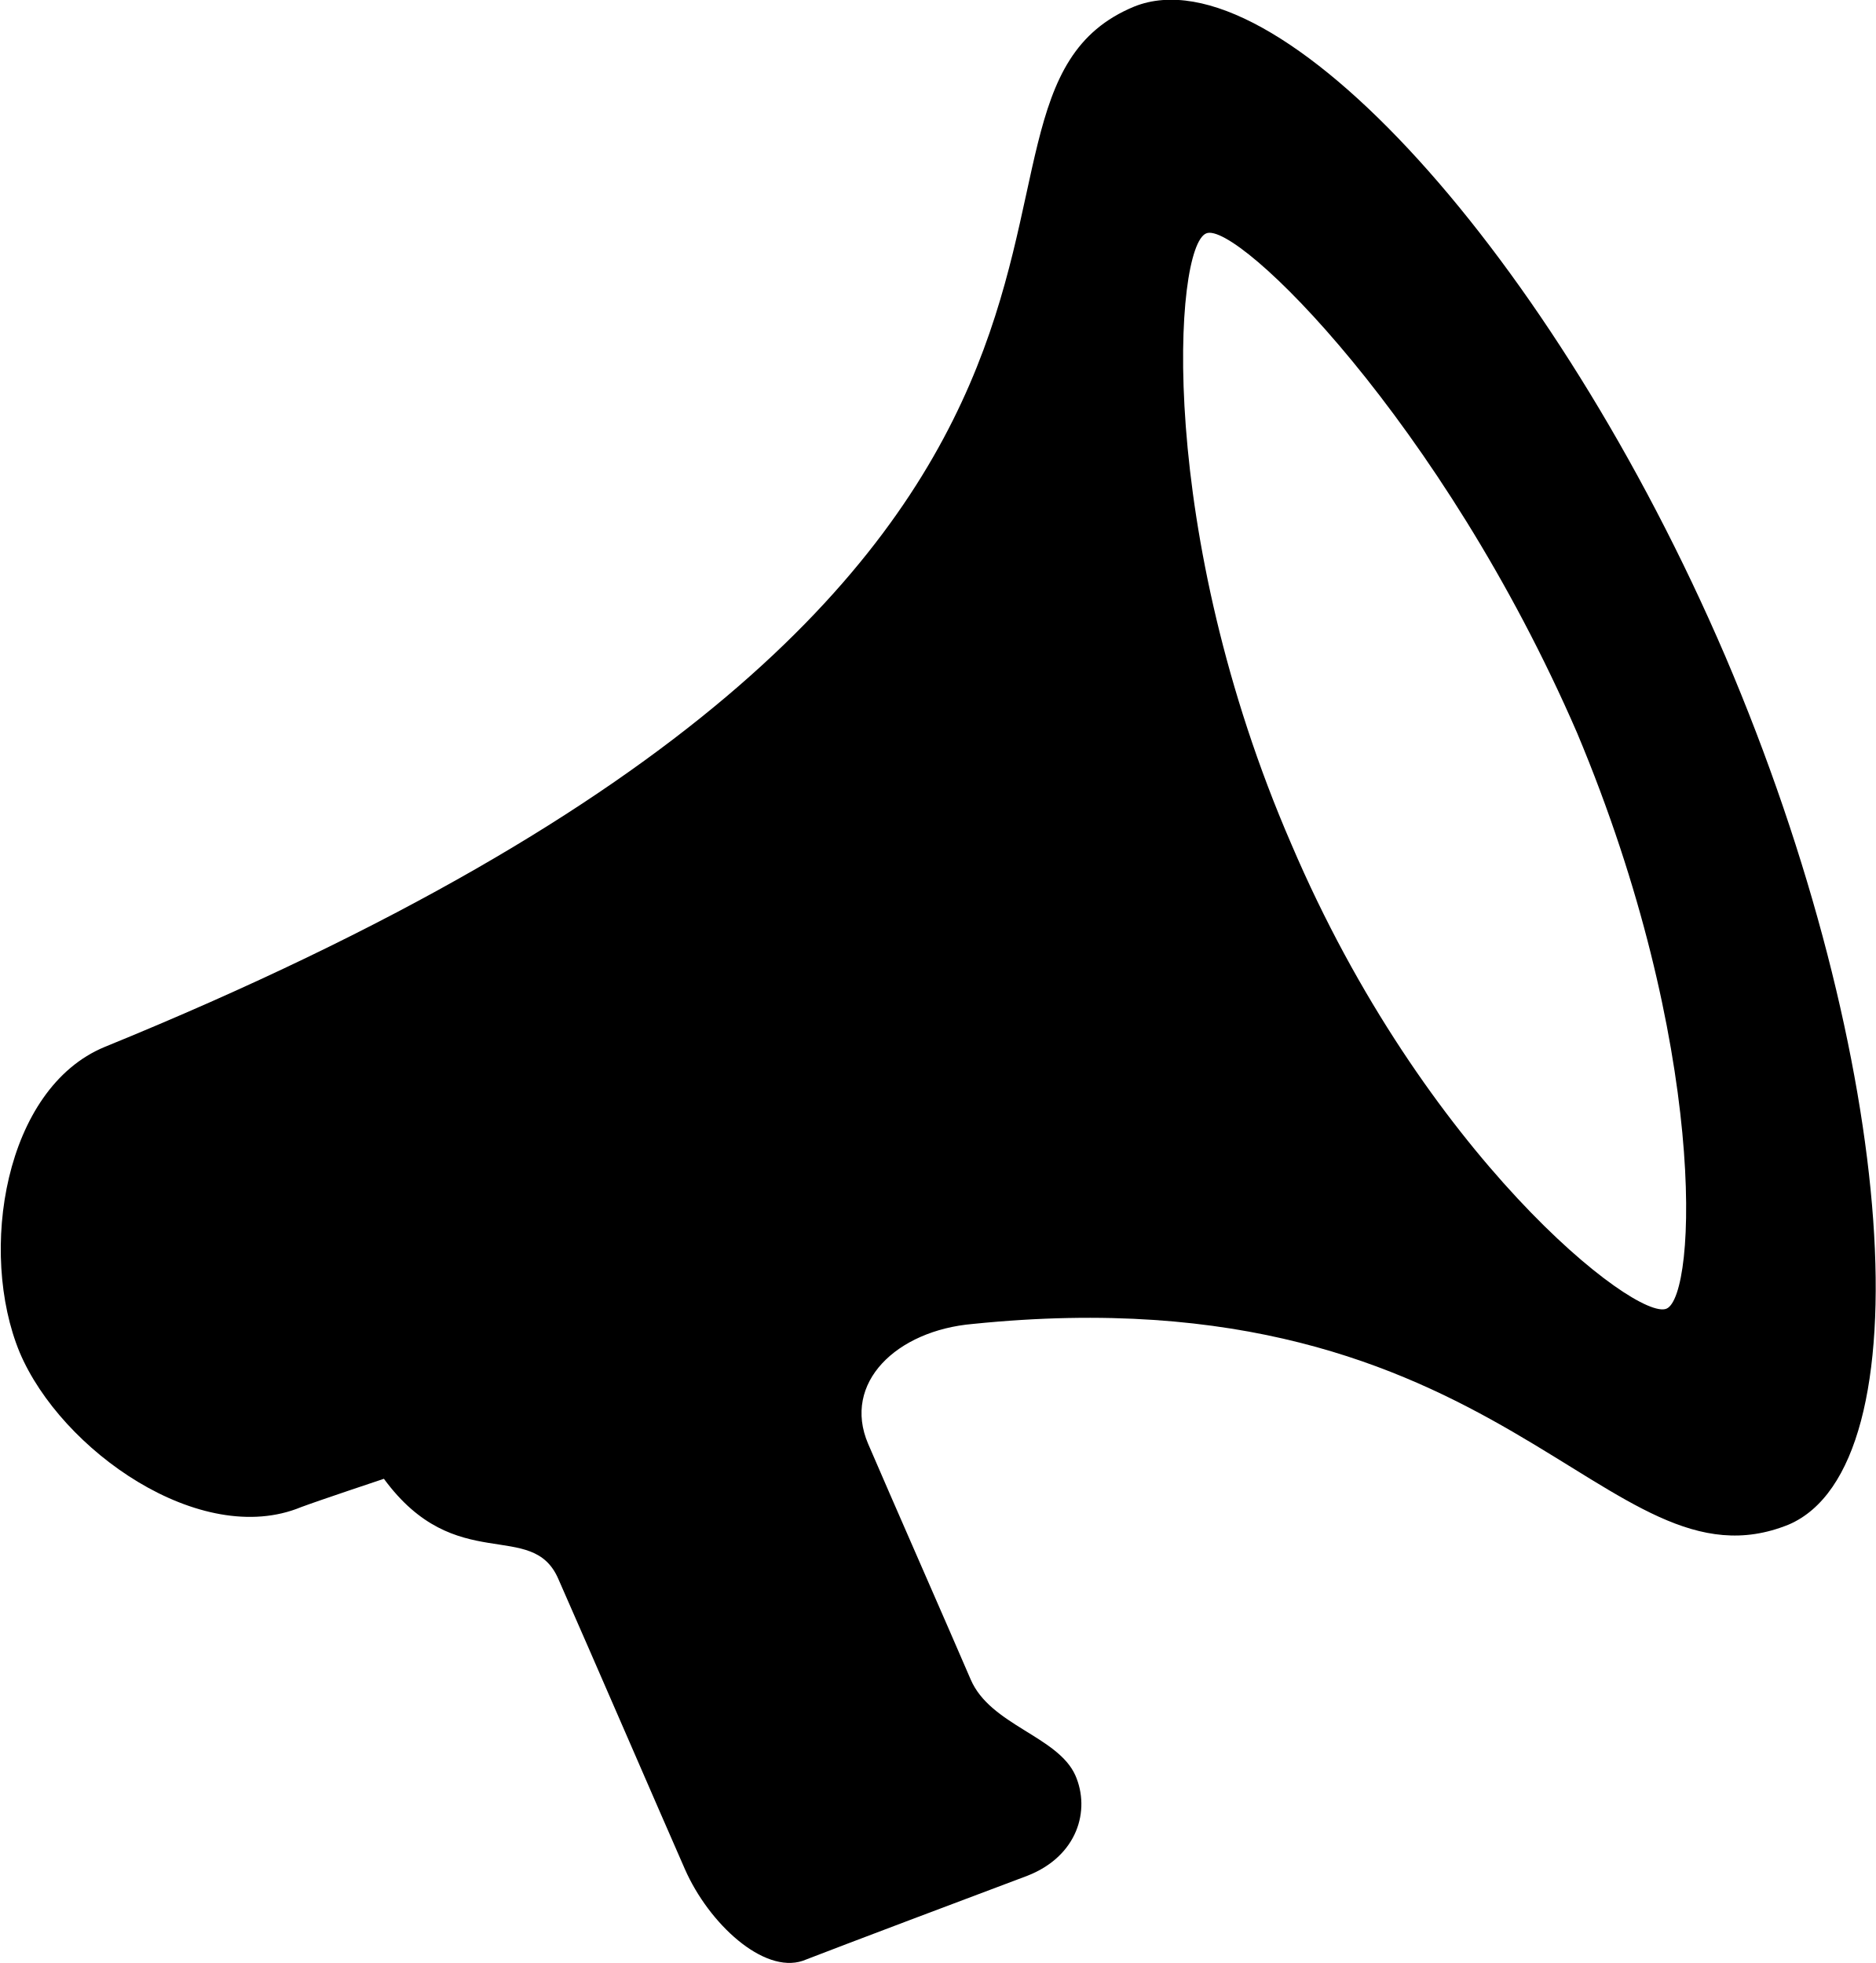
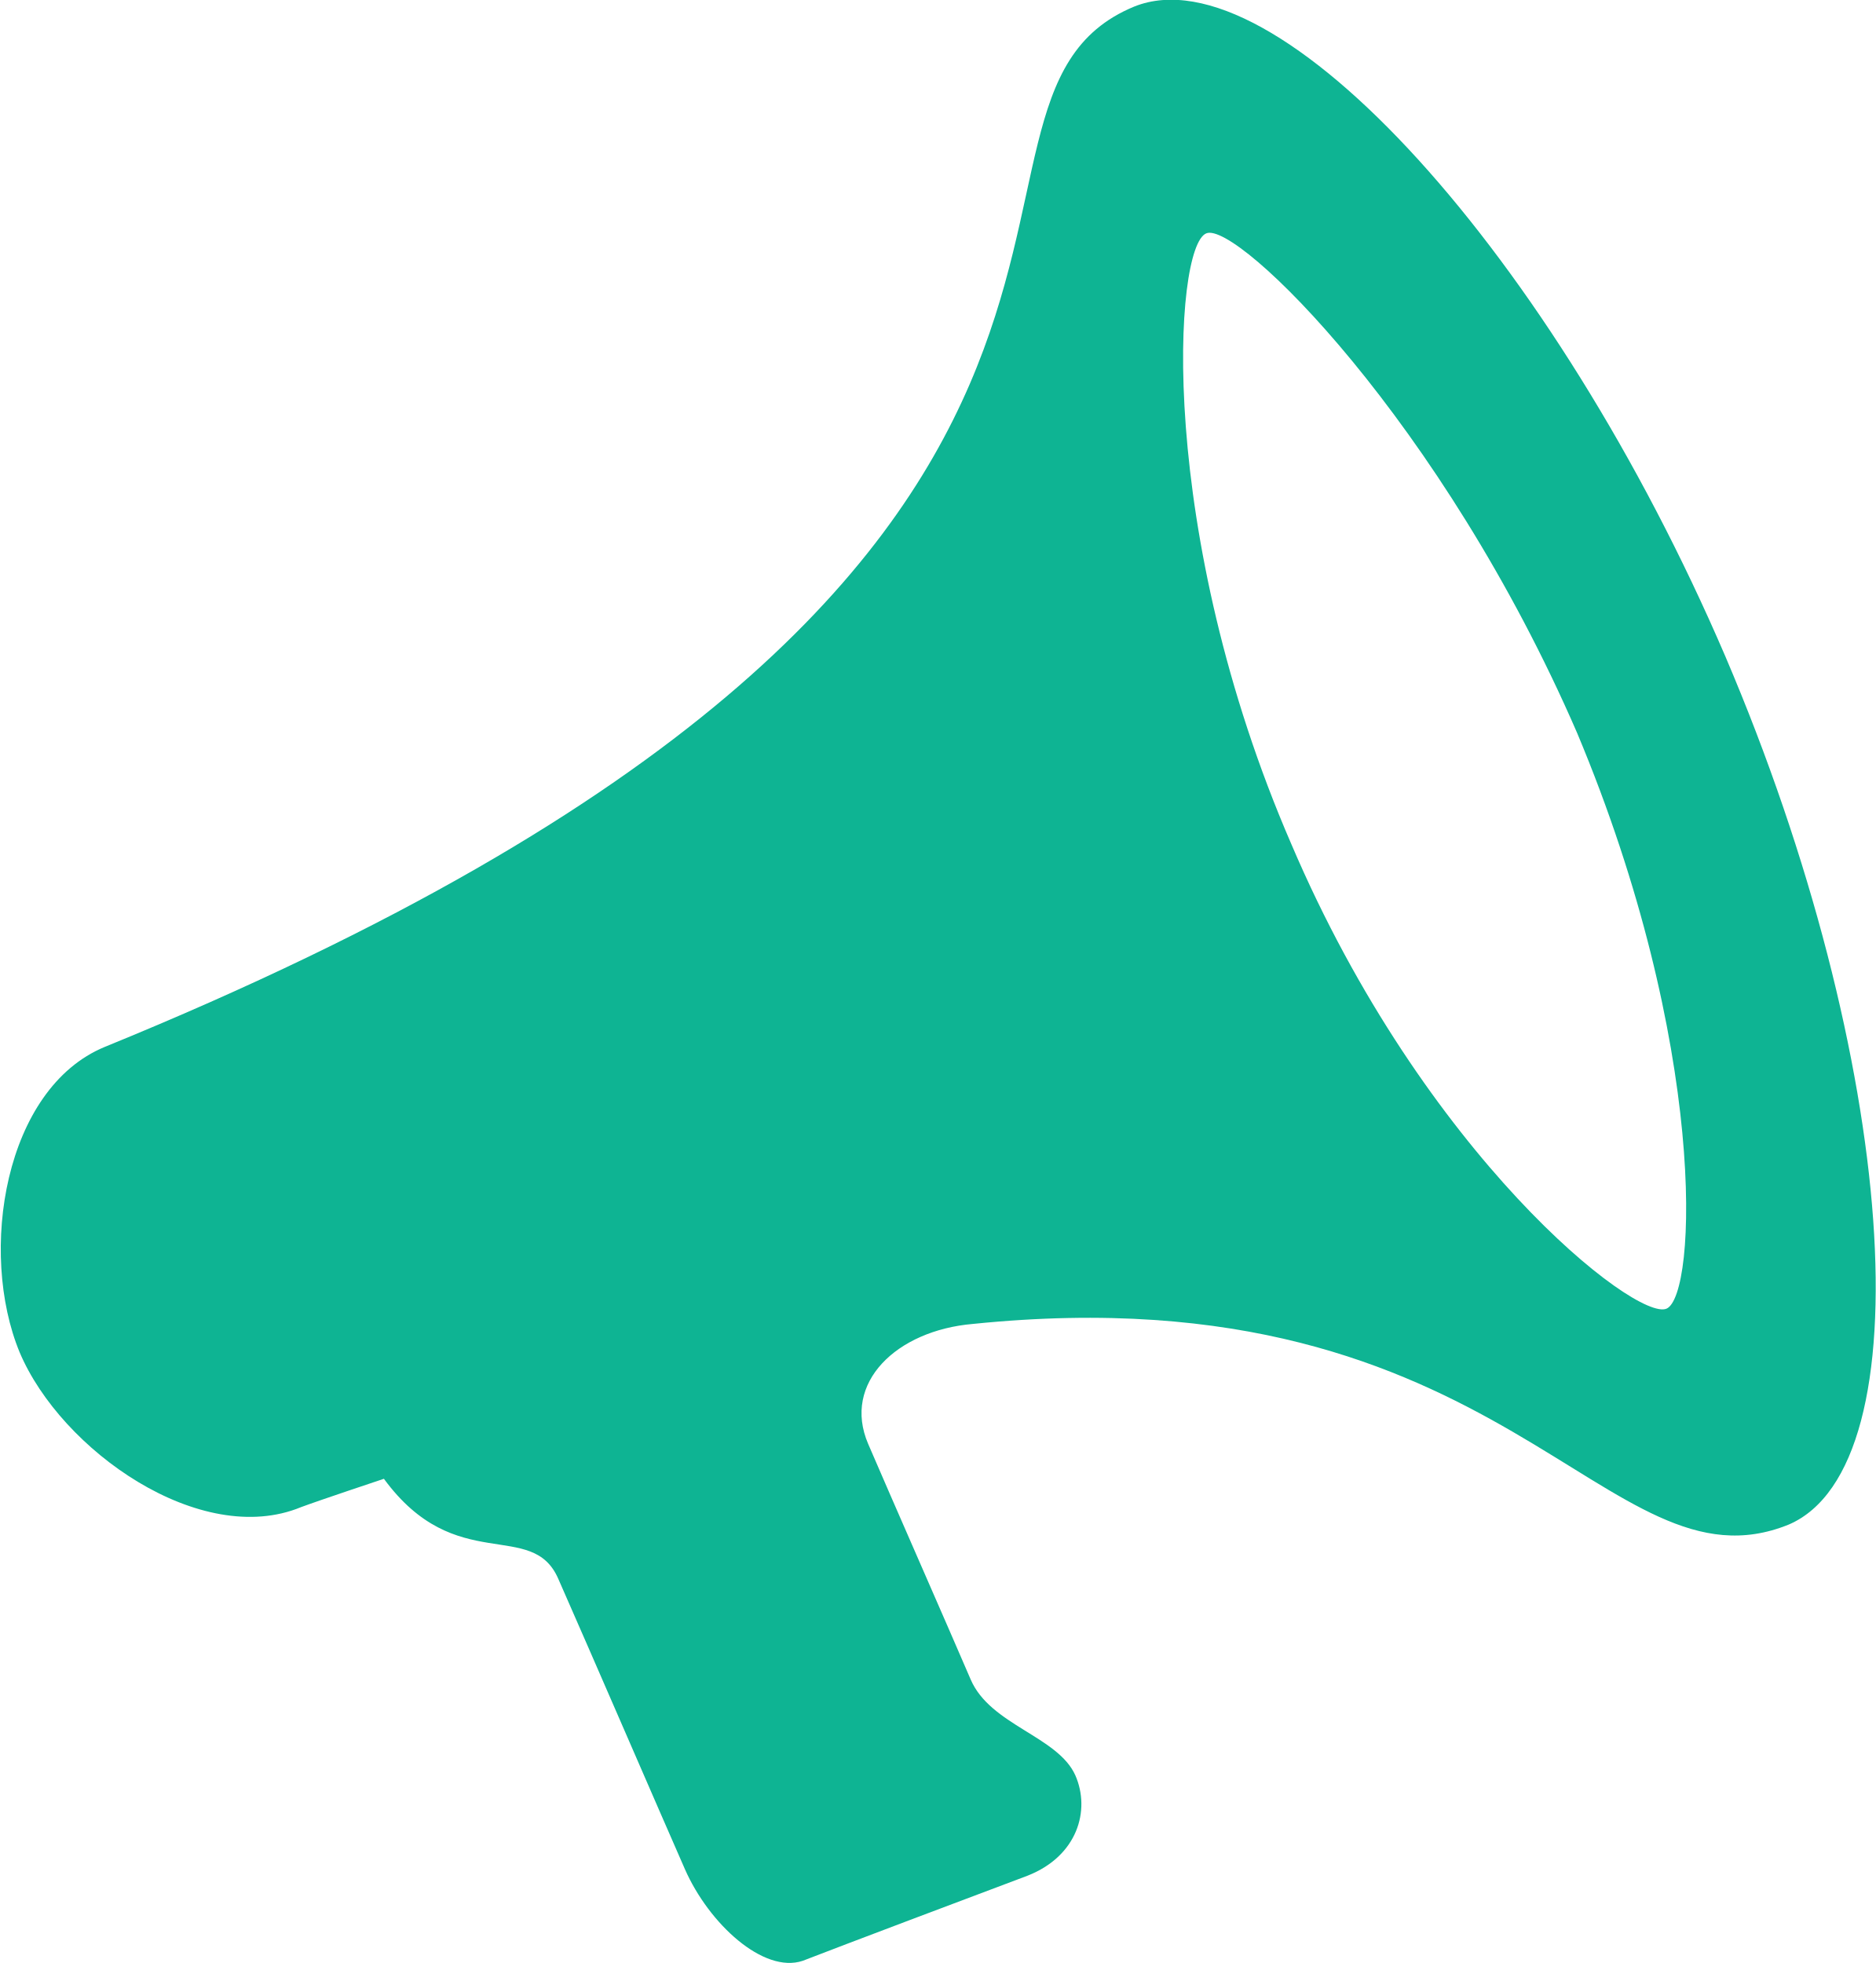
- <svg xmlns="http://www.w3.org/2000/svg" version="1.1" id="Слой_1" x="0px" y="0px" viewBox="0 0 86 90" style="enable-background:new 0 0 86 90;" xml:space="preserve">
-   <path d="M79.1,30.1C71.2,11.7,58.5-2.3,52,0.3C41.1,4.8,58.5,26.1,4.8,48c-4.6,1.9-5.8,9.4-3.9,14c1.9,4.5,8.3,9,12.9,7.1  c0.8-0.3,3.8-1.3,3.8-1.3c3.3,4.5,6.8,1.8,8,4.6c1.5,3.4,4.7,10.8,5.8,13.3c1.1,2.5,3.6,4.8,5.4,4.2c1.8-0.7,7.9-3,10.3-3.9  c2.3-0.9,2.9-3,2.2-4.6c-0.8-1.8-3.9-2.3-4.8-4.4c-0.9-2.1-3.8-8.7-4.7-10.8c-1.2-2.8,1.3-5.2,4.8-5.5c24.5-2.5,29,12.6,37.4,9.2  C88.3,67.2,87,48.6,79.1,30.1z M76.4,60c-1.4,0.6-11.1-7-17.2-21.3c-6.2-14.3-5.4-27.4-3.9-28c1.4-0.6,10.8,8.6,17,22.9  C78.3,47.9,77.8,59.4,76.4,60z" />
+ <svg xmlns="http://www.w3.org/2000/svg" version="1.1" class="megaphone" x="0px" y="0px" viewBox="0 0 86 90" style="enable-background:new 0 0 86 90;" xml:space="preserve">
+   <defs>
+     <style>
+                                     .megaphone {
+                                         fill: #0eb493;
+                                     }
+                                 </style>
+   </defs>
+   <path d="M79.1,30.1C71.2,11.7,58.5-2.3,52,0.3C41.1,4.8,58.5,26.1,4.8,48c-4.6,1.9-5.8,9.4-3.9,14c1.9,4.5,8.3,9,12.9,7.1                          c0.8-0.3,3.8-1.3,3.8-1.3c3.3,4.5,6.8,1.8,8,4.6c1.5,3.4,4.7,10.8,5.8,13.3c1.1,2.5,3.6,4.8,5.4,4.2c1.8-0.7,7.9-3,10.3-3.9                          c2.3-0.9,2.9-3,2.2-4.6c-0.8-1.8-3.9-2.3-4.8-4.4c-0.9-2.1-3.8-8.7-4.7-10.8c-1.2-2.8,1.3-5.2,4.8-5.5c24.5-2.5,29,12.6,37.4,9.2                          C88.3,67.2,87,48.6,79.1,30.1z M76.4,60c-1.4,0.6-11.1-7-17.2-21.3c-6.2-14.3-5.4-27.4-3.9-28c1.4-0.6,10.8,8.6,17,22.9                          C78.3,47.9,77.8,59.4,76.4,60z" />
</svg>
